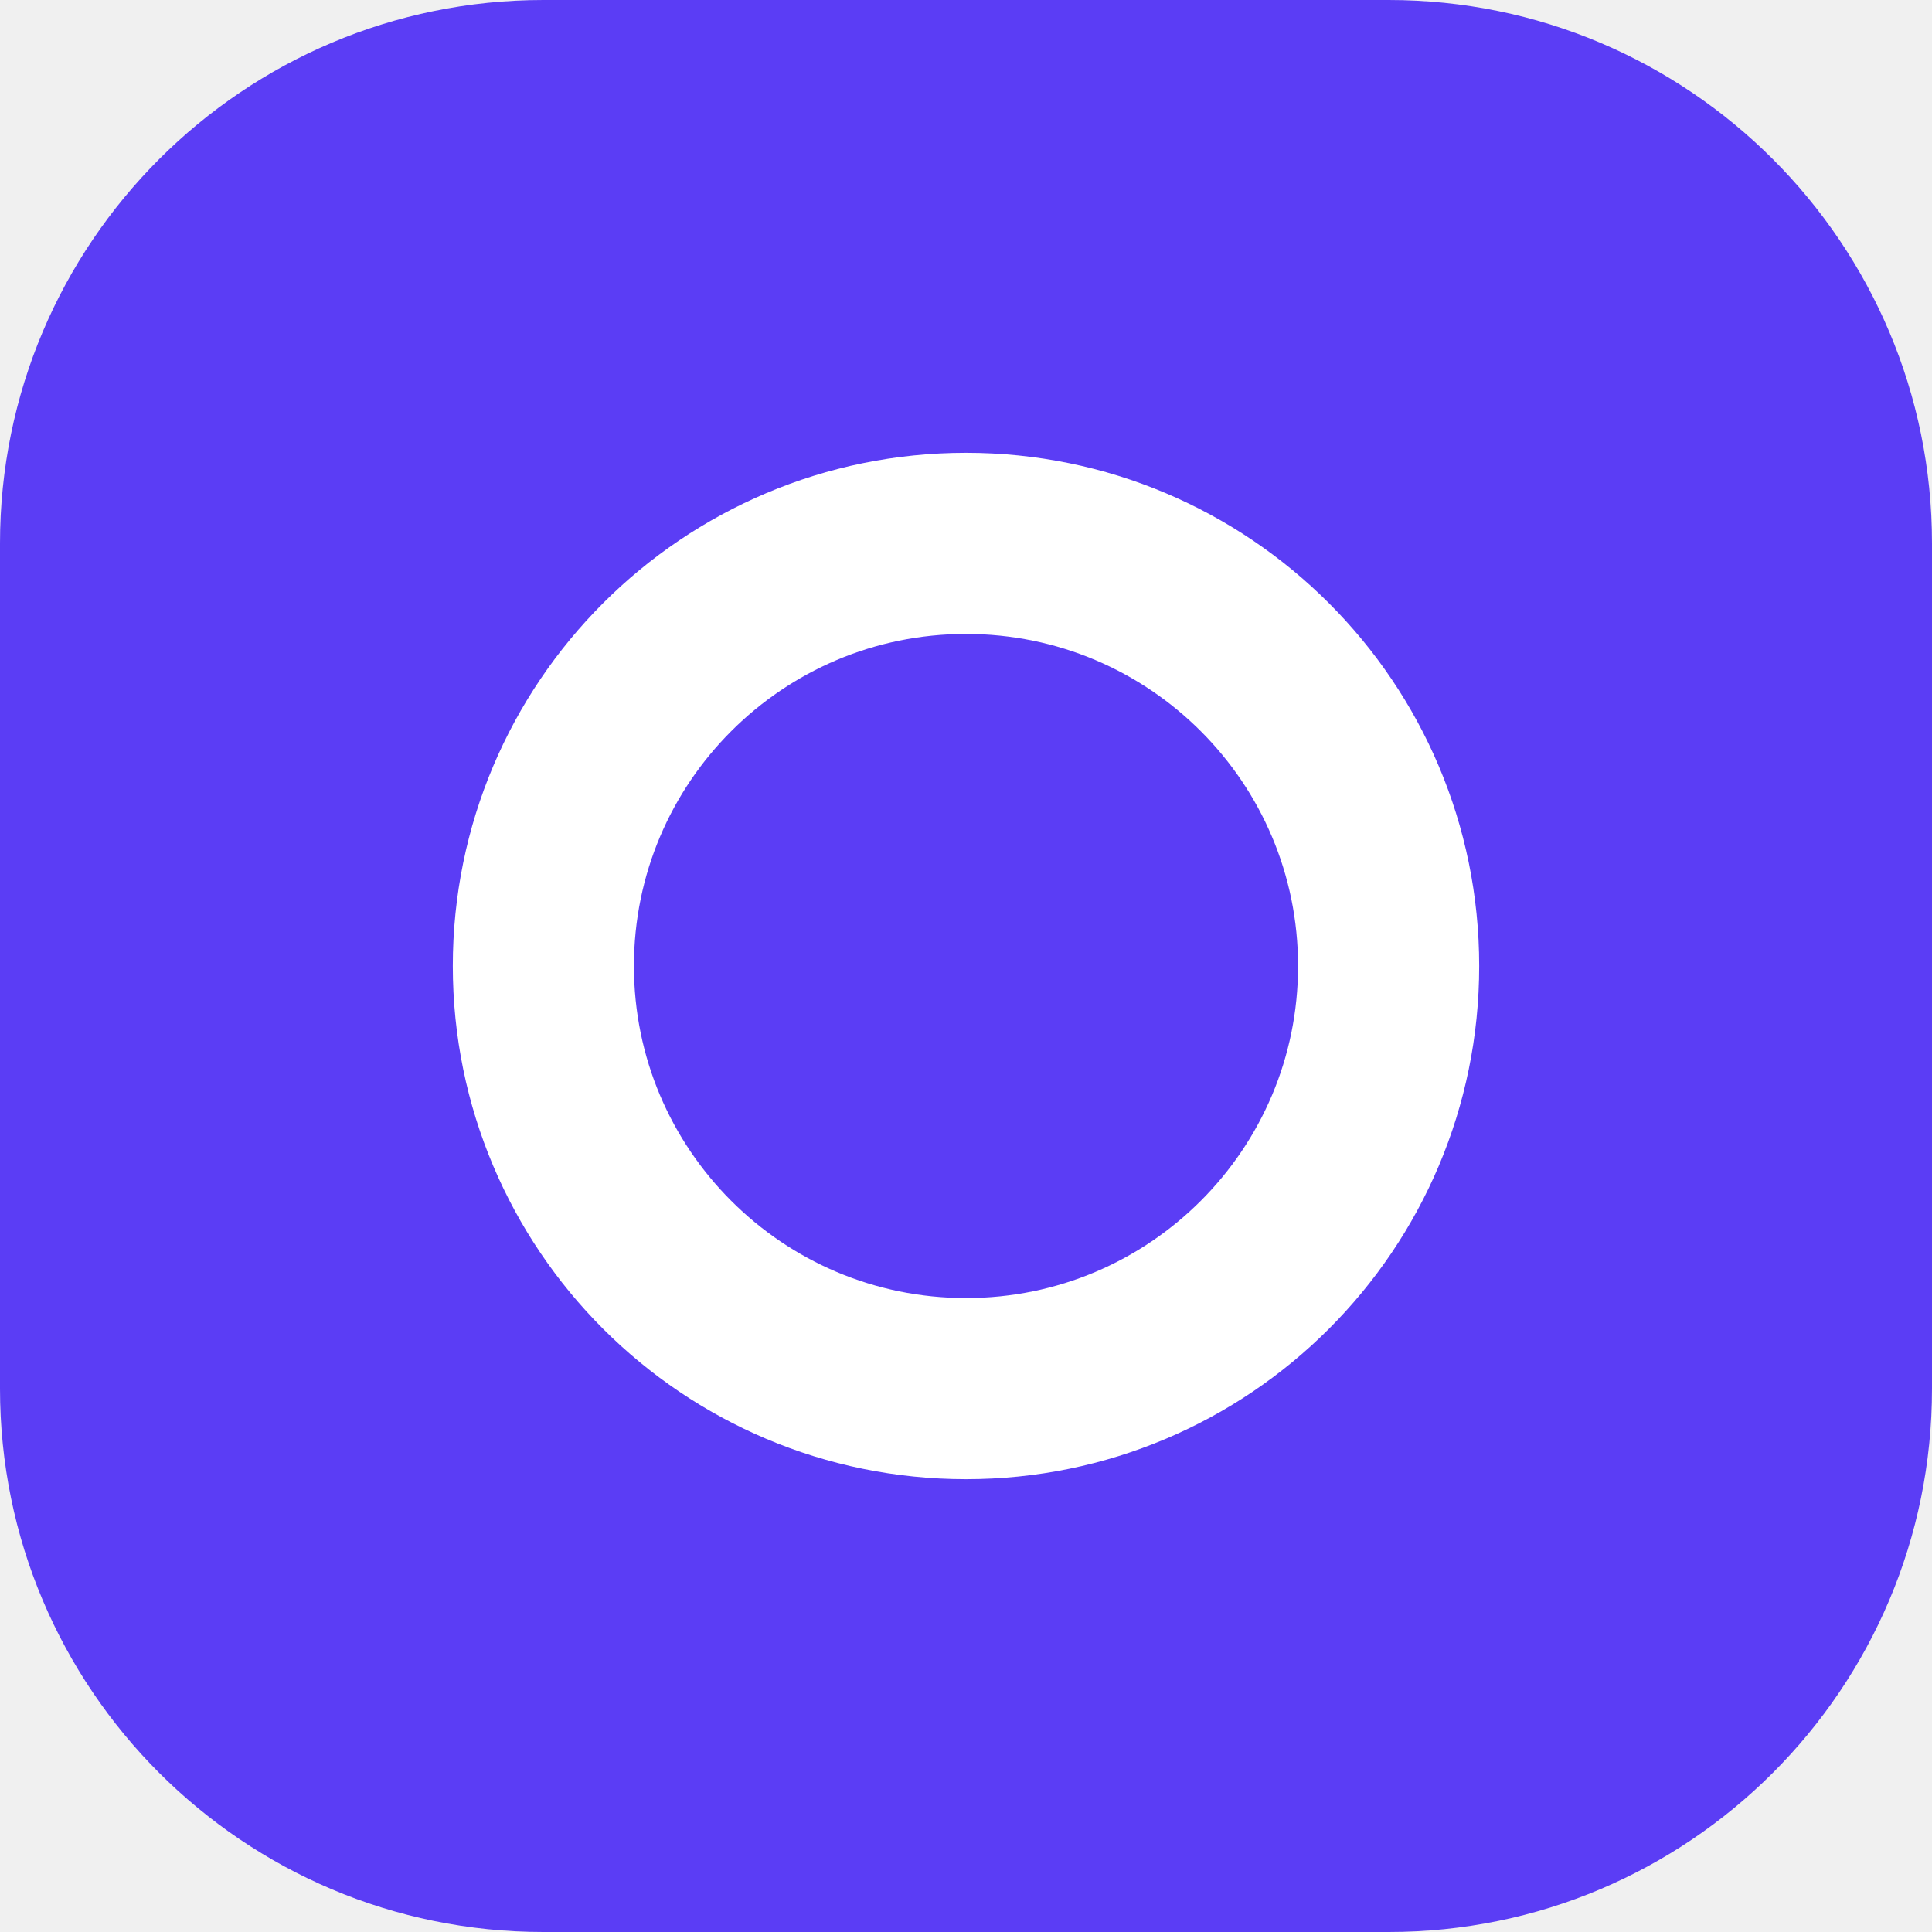
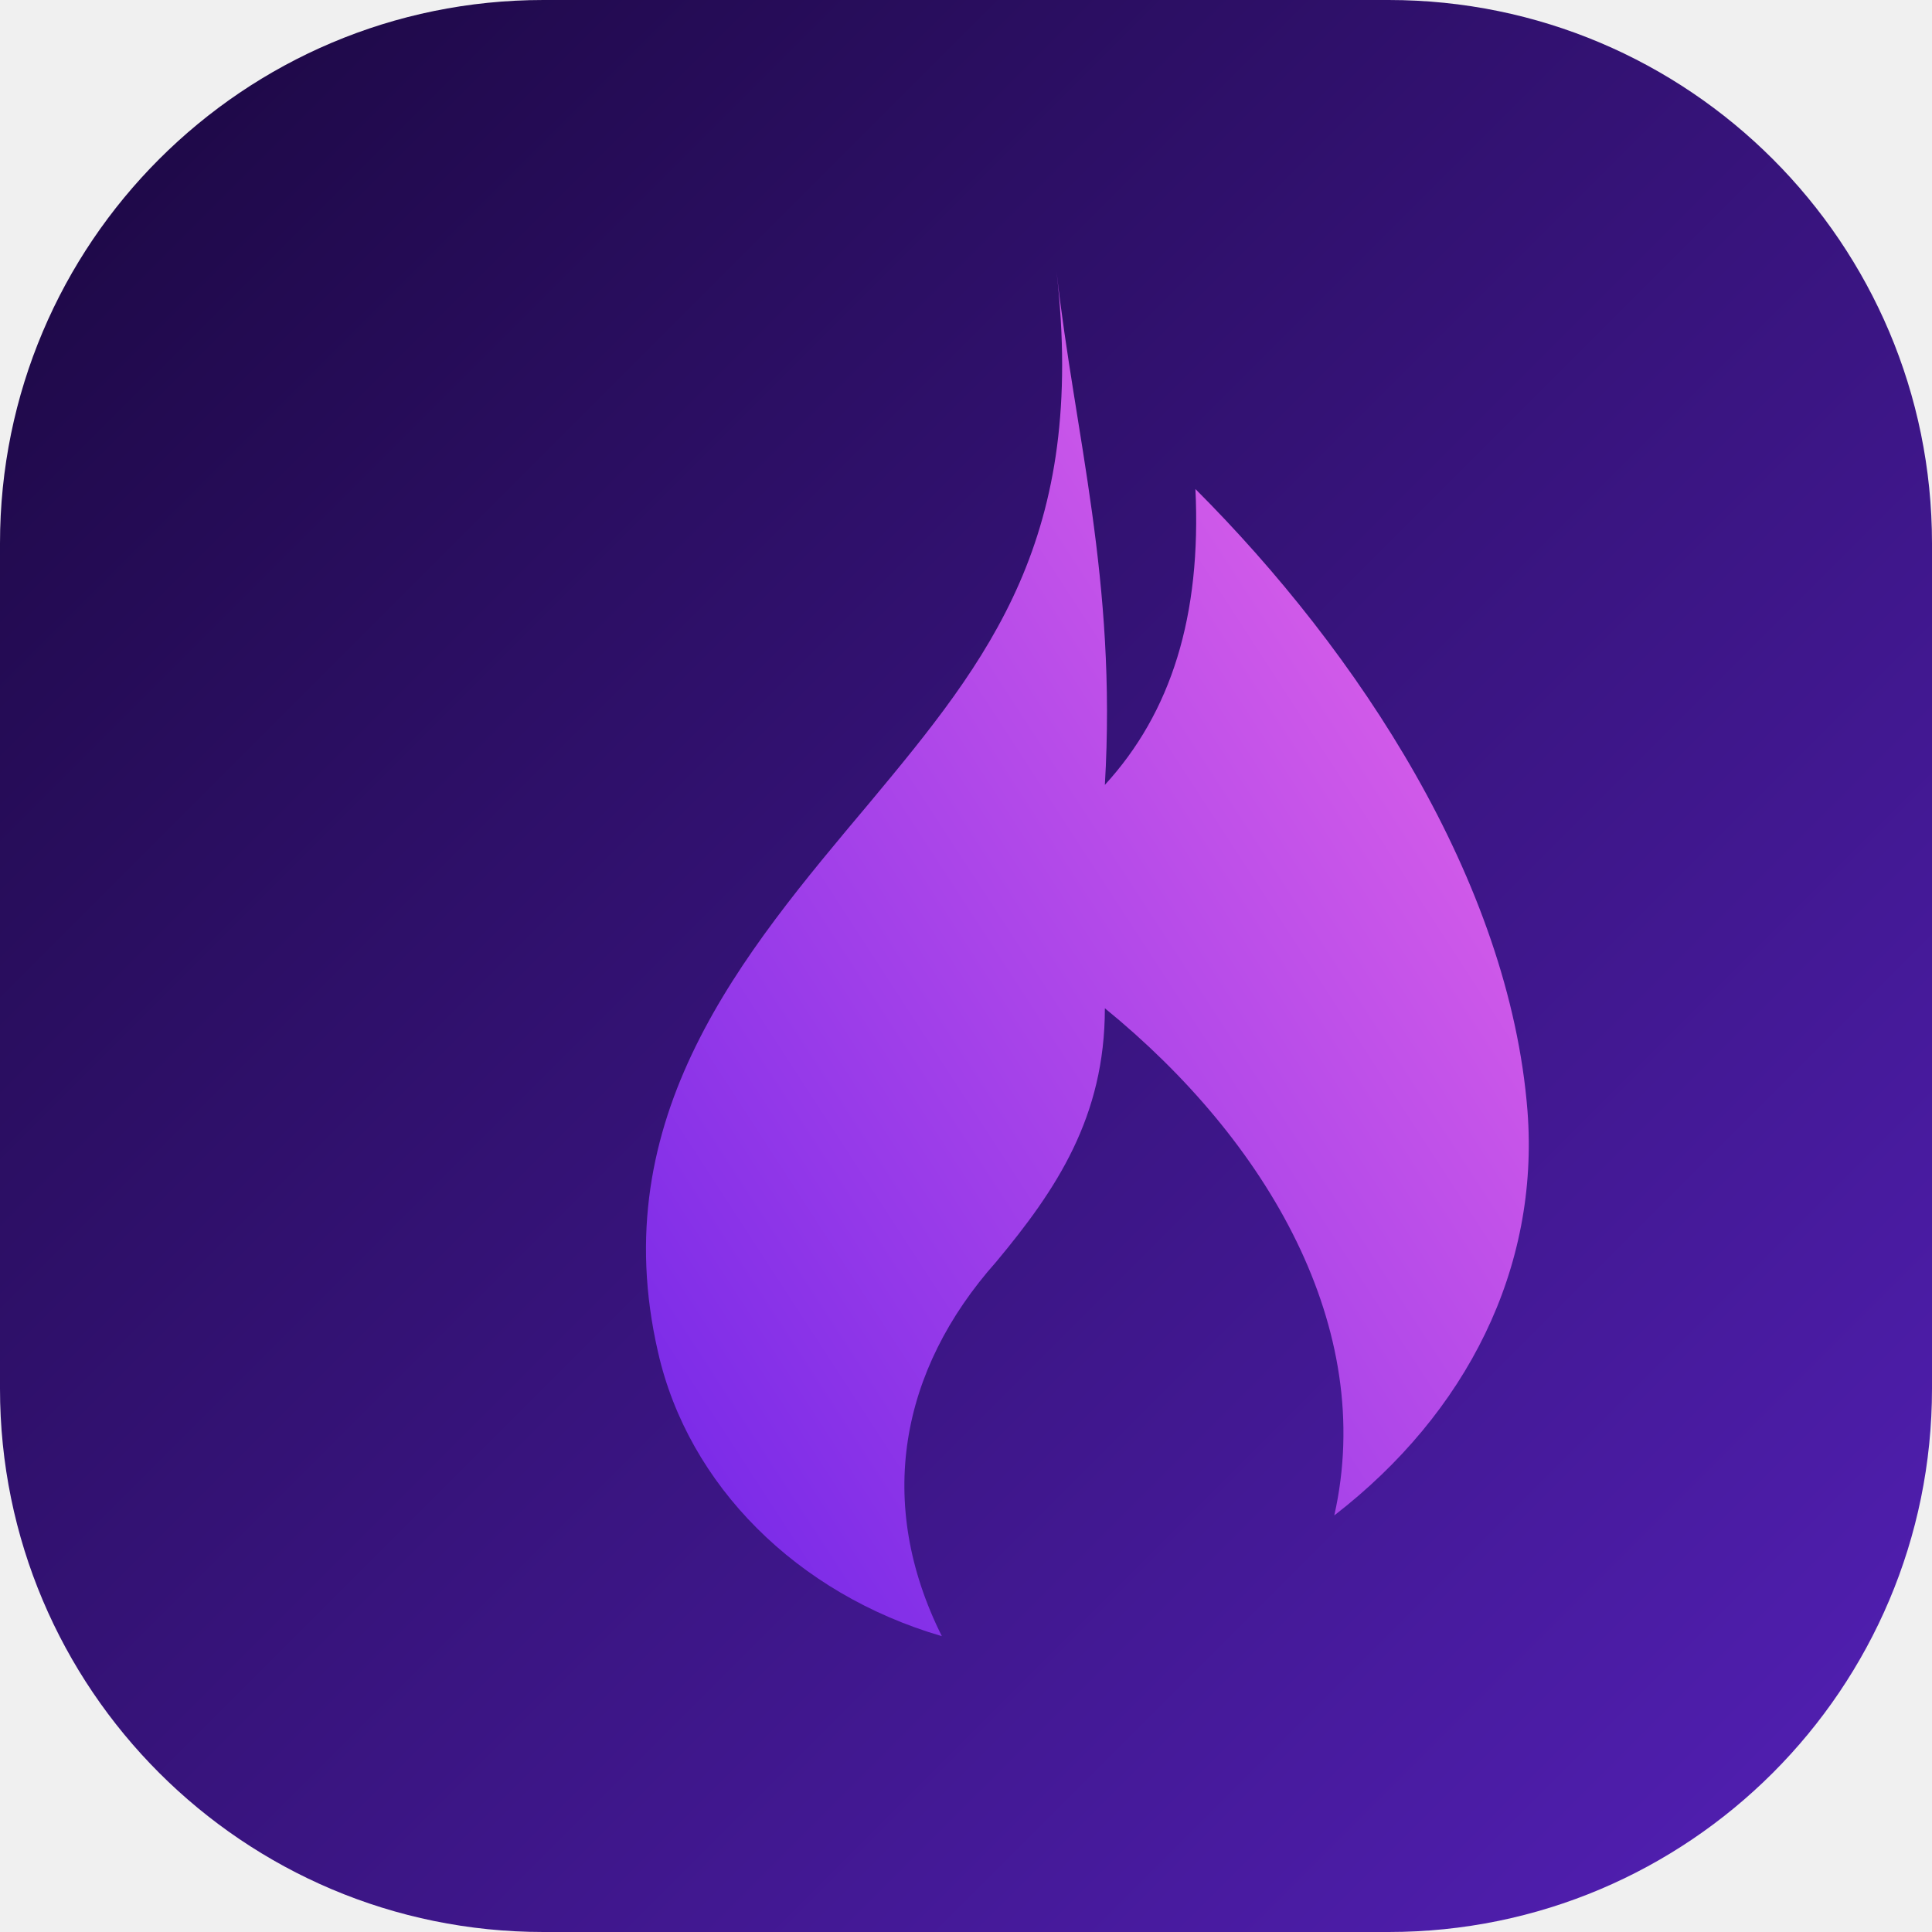
<svg xmlns="http://www.w3.org/2000/svg" viewBox="0 0 32 32">
-   <rect width="32" height="32" rx="9" fill="#5B3DF5" />
-   <circle cx="16" cy="16" r="7" fill="none" stroke="#fff" stroke-width="3" />
+   <defs>
+     <linearGradient id="bg" x1="0" y1="0" x2="1" y2="1">
+       <stop stop-color="#1a073f" />
+       <stop offset="1" stop-color="#5420b8" />
+     </linearGradient>
+     <linearGradient id="flame" x1="0" y1="1" x2="1" y2="0">
+       <stop stop-color="#7025e8" />
+       <stop offset="1" stop-color="#f06bea" />
+     </linearGradient>
+   </defs>
+   <rect width="32" height="32" rx="9" fill="url(#bg)" />
+   <path fill="url(#flame)" d="M17.5 4.5c.5 4.4-1.1 6.4-3.1 8.8-2.1 2.5-4.4 5.2-3.5 9.1.5 2.2 2.3 4 4.7 4.7-1.1-2.2-.7-4.4.9-6.2 1-1.2 1.8-2.4 1.8-4.2 2.7 2.2 4.5 5.3 3.8 8.4 2.2-1.7 3.4-4.1 3.2-6.7-.3-3.8-2.8-7.6-5.5-10.3.1 2.1-.4 3.7-1.5 4.9.2-3.4-.5-5.8-.8-8.5Z" />
</svg>
